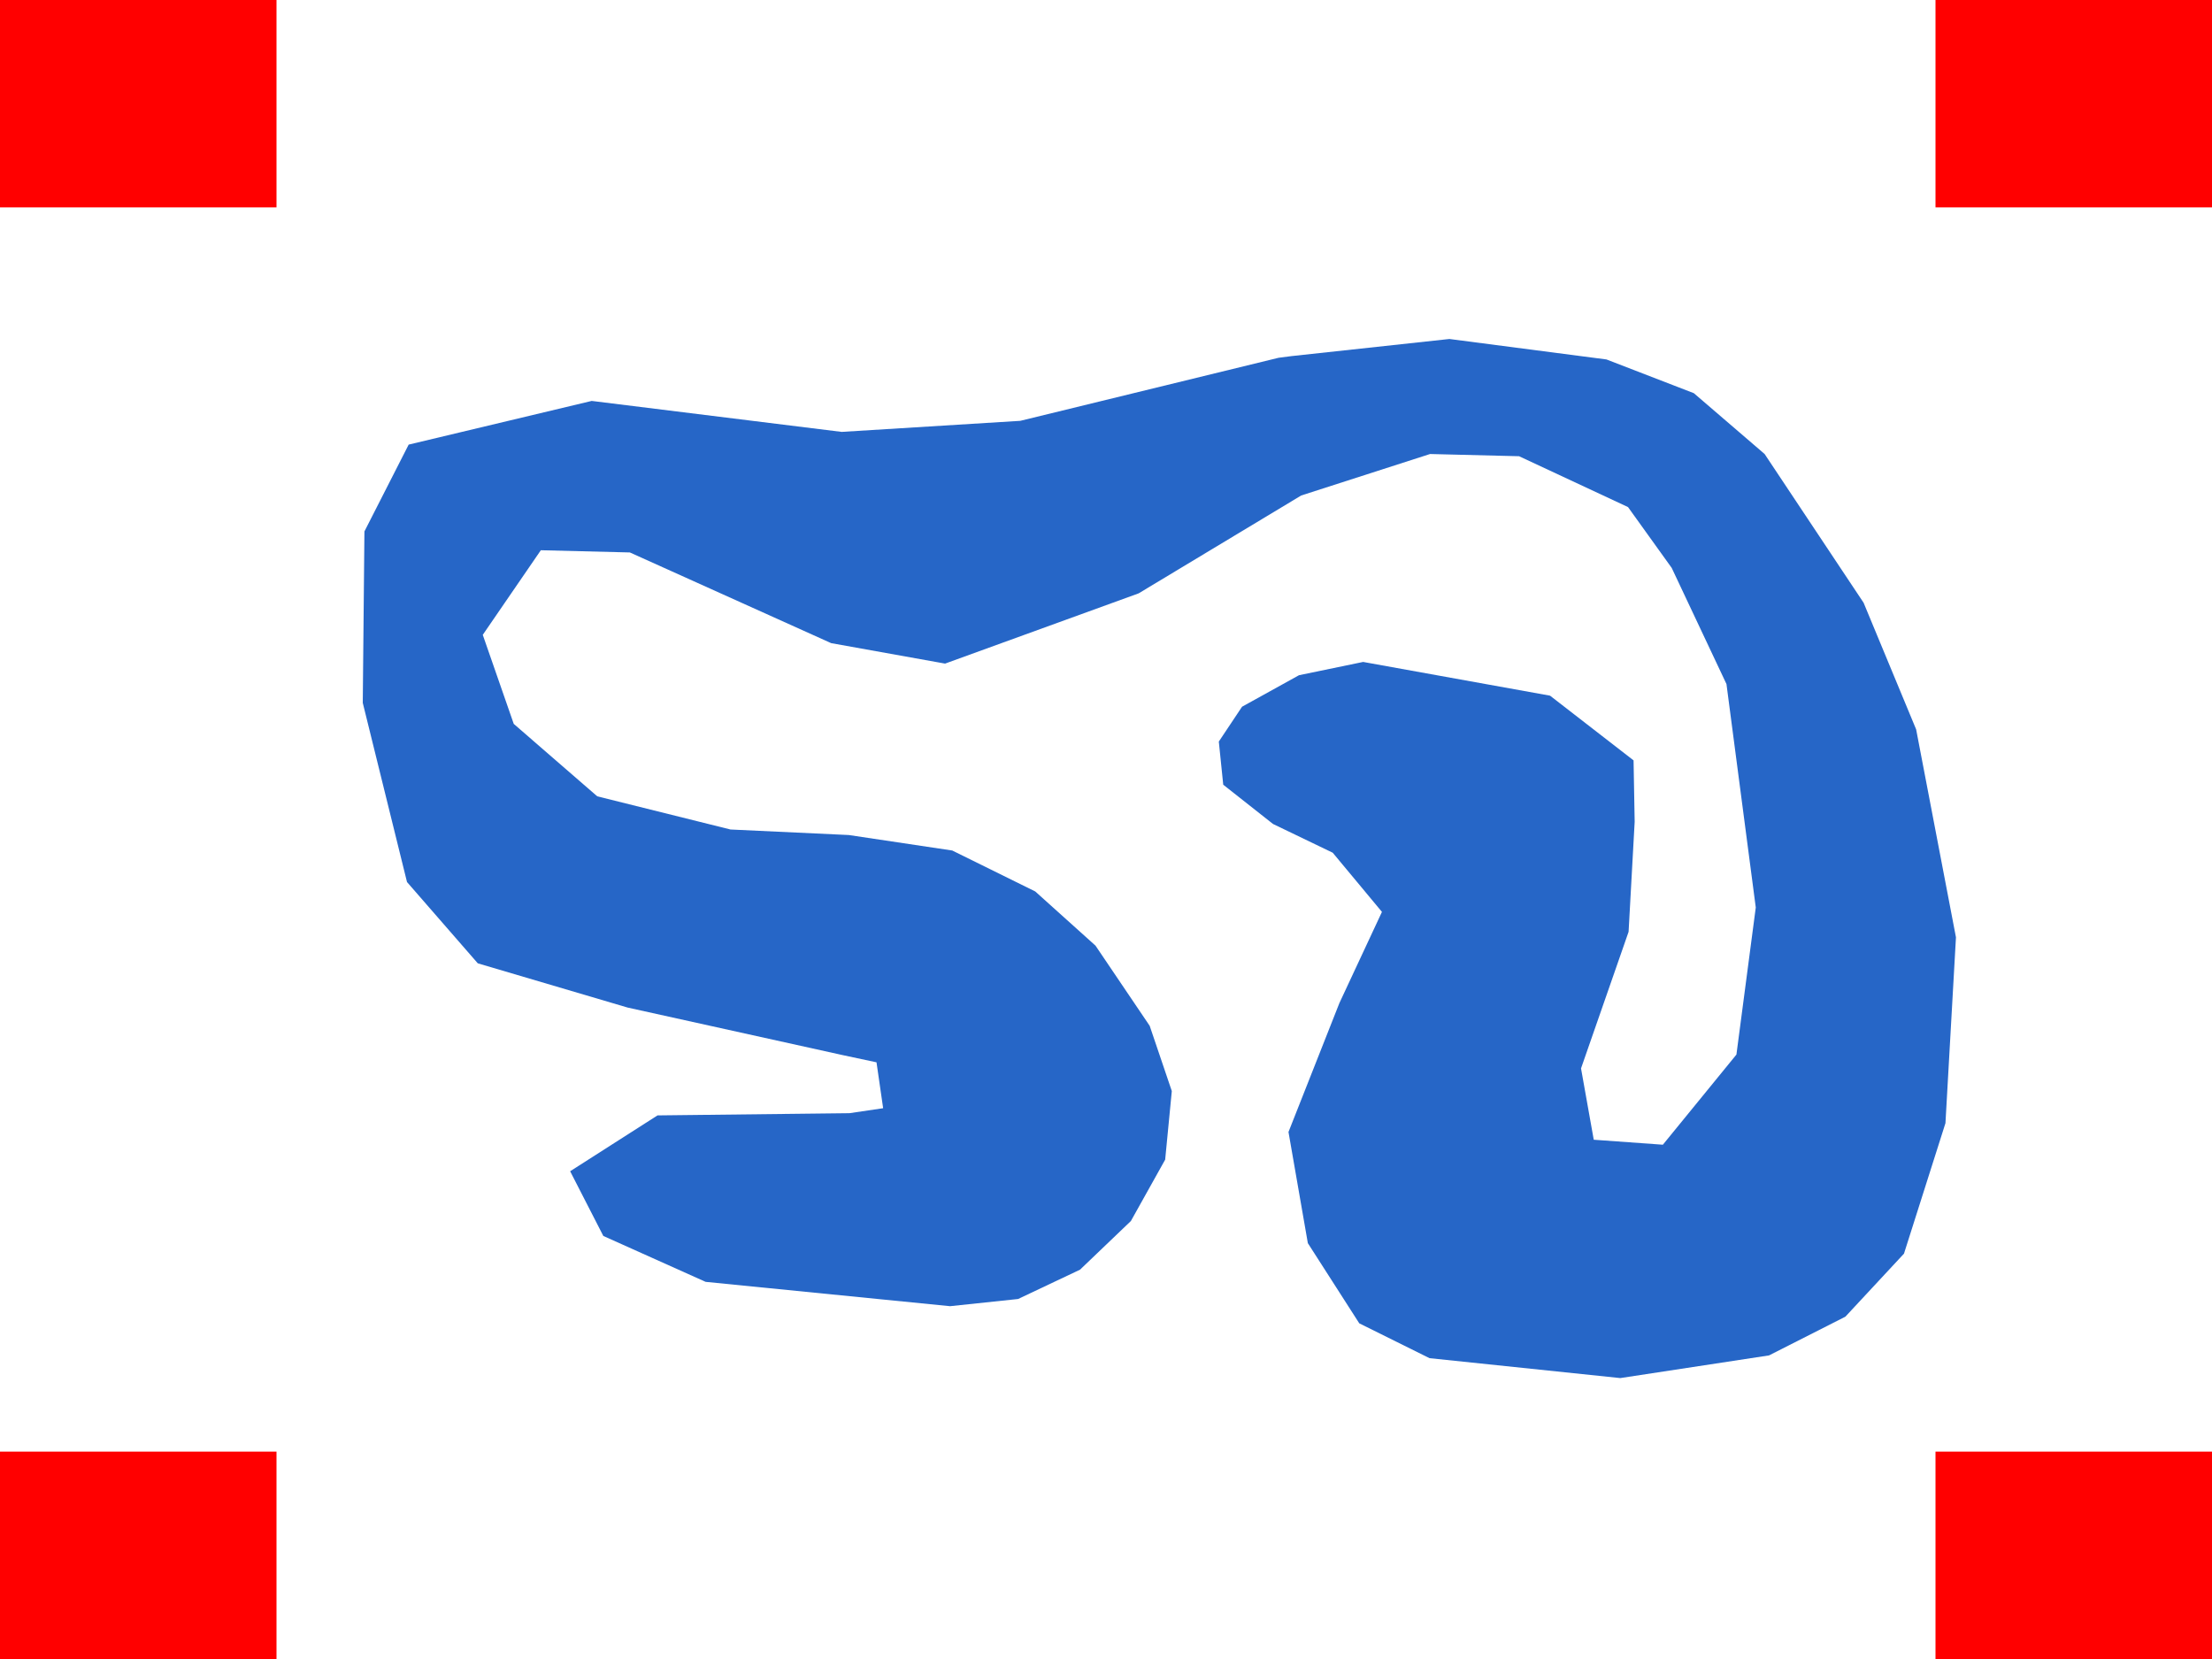
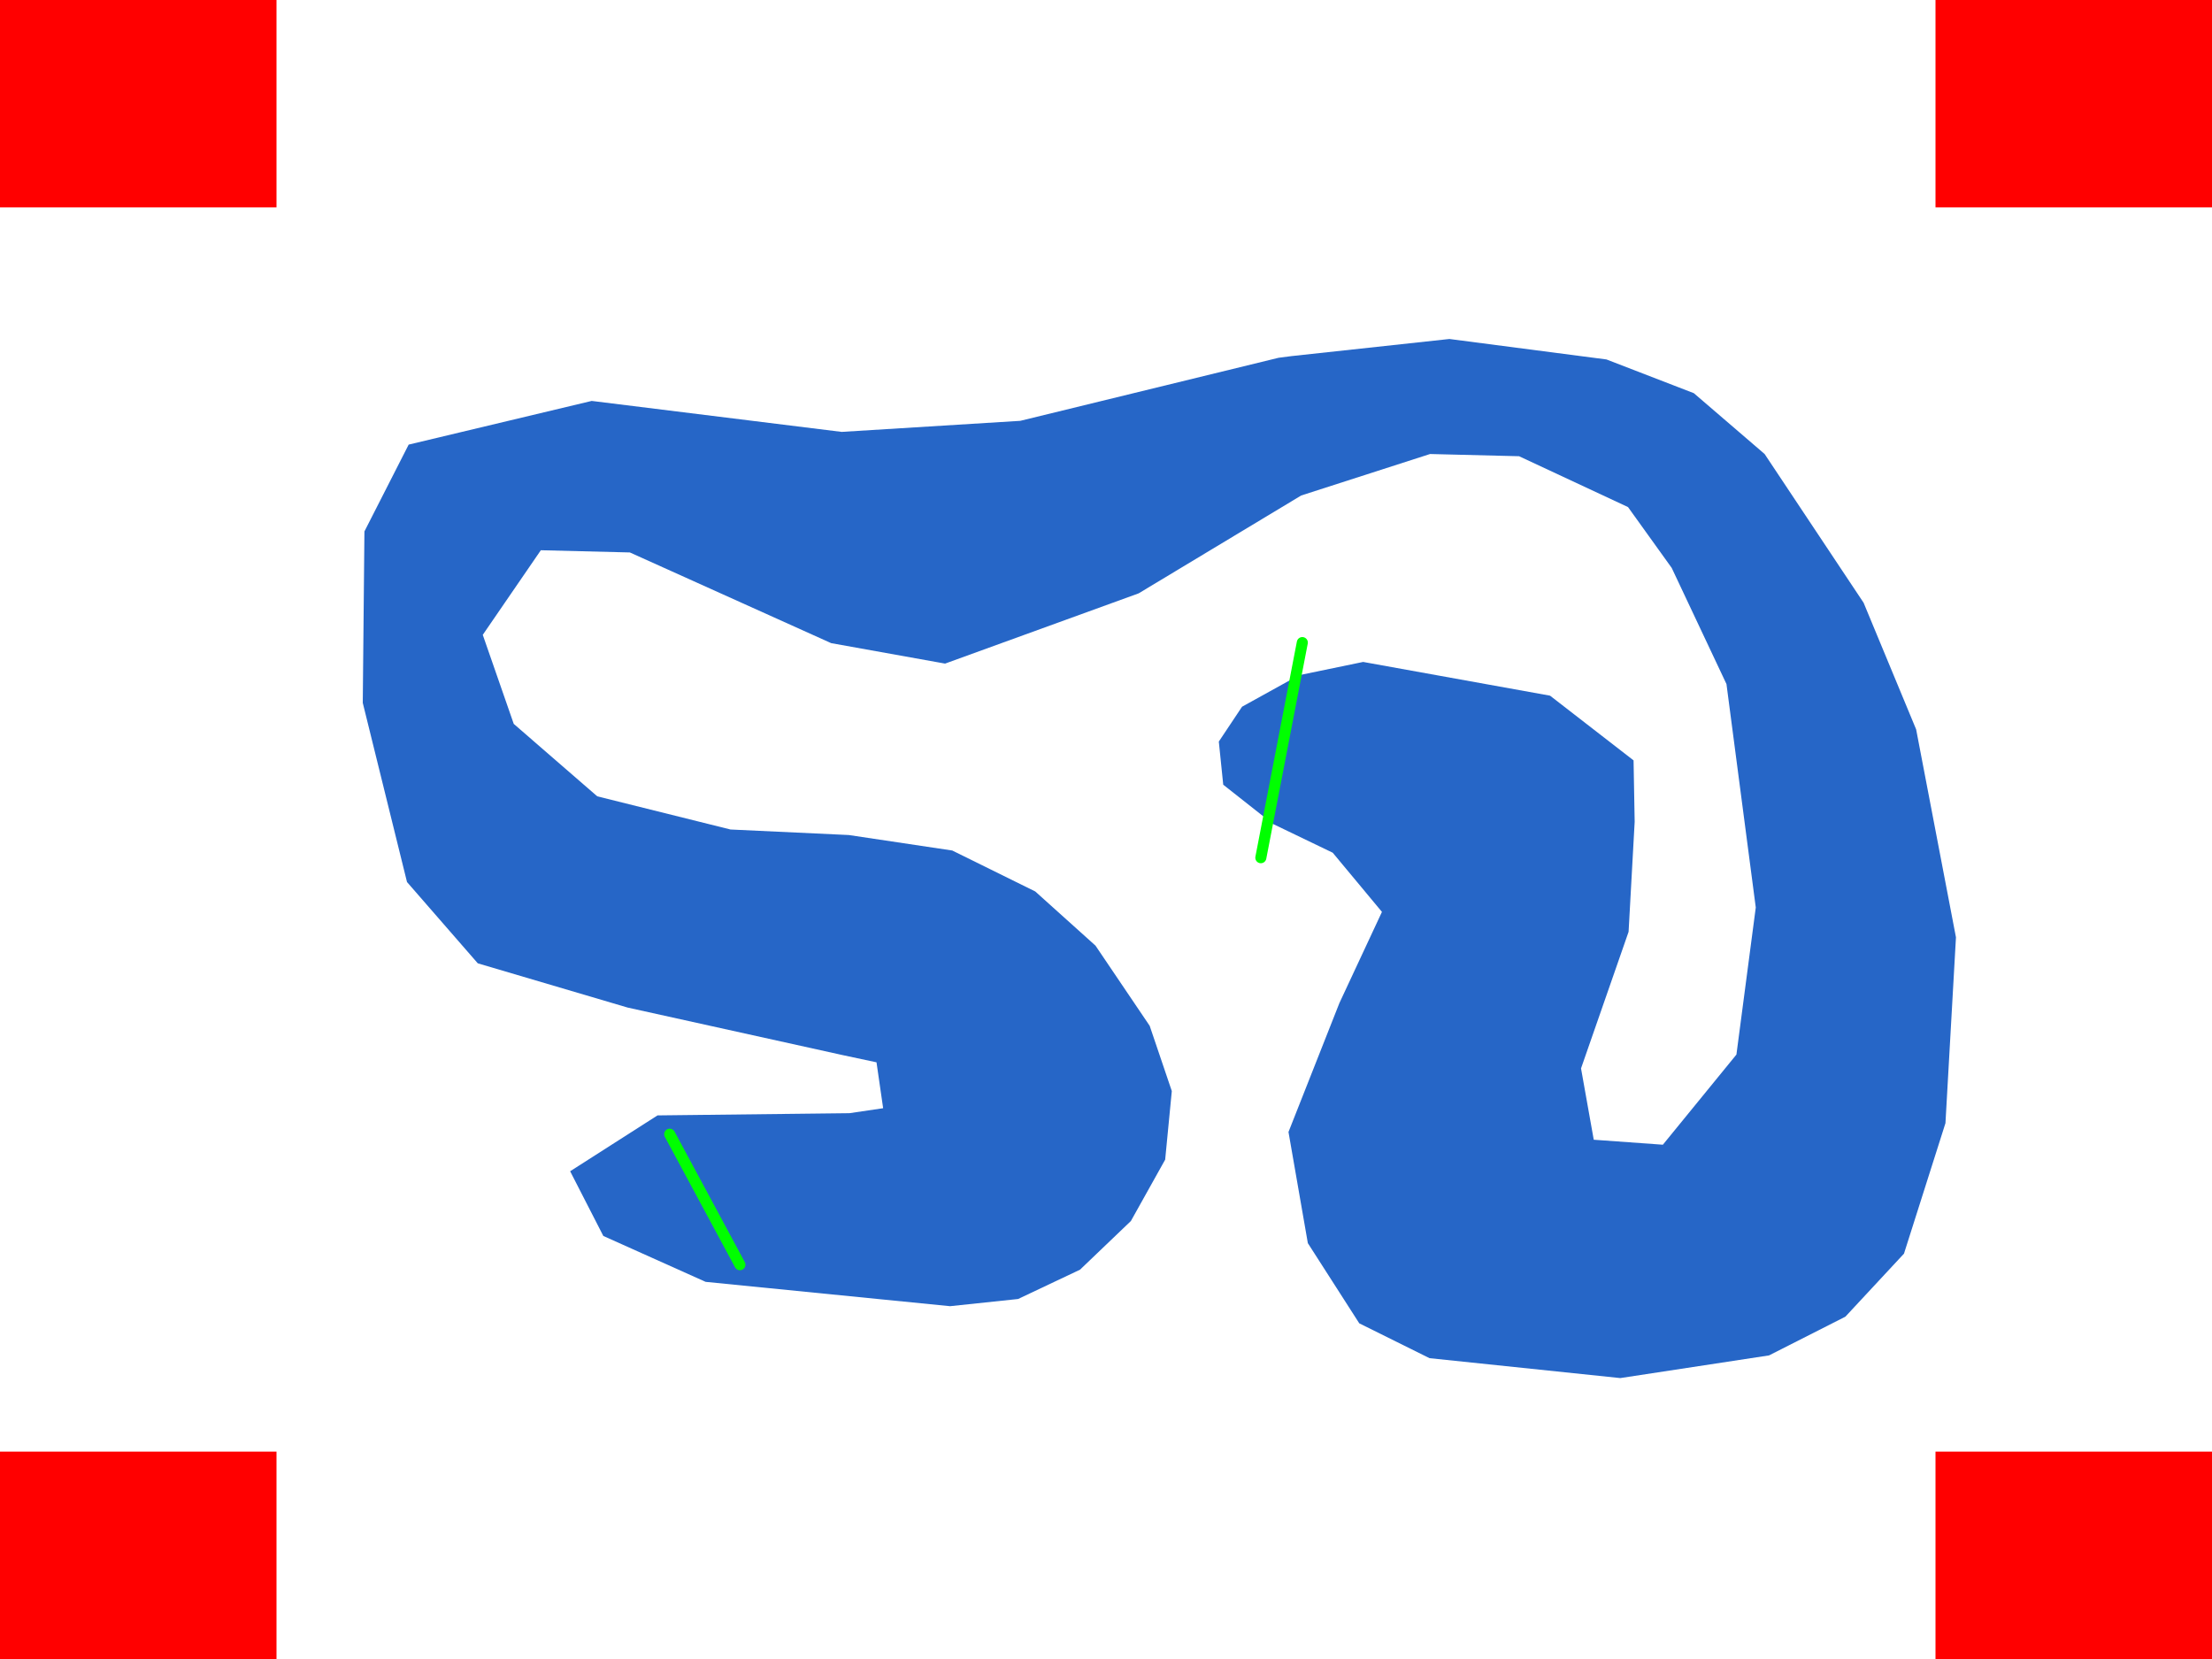
<svg xmlns="http://www.w3.org/2000/svg" width="4" height="3" viewBox="0 0 4 3" version="1.1" id="svg871">
  <defs id="defs865" />
  <path d="M 3.5,2.625 H 4 V 3 H 3.5 Z" style="fill:#ff0000;fill-opacity:1;stroke:none;stroke-width:0.02;stroke-linejoin:round;stroke-opacity:1" id="path1704" />
  <path d="M 3.5,0 H 4 V 0.375 H 3.5 Z" style="fill:#ff0000;fill-opacity:1;stroke:none;stroke-width:0.02;stroke-linejoin:round;stroke-opacity:1" id="path1706" />
  <path style="fill:#004cbd;fill-opacity:0.85;stroke:none;stroke-width:0.02;stroke-linejoin:round;stroke-opacity:1" d="M 2.335,0.644 L 2.621,0.613 L 2.905,0.65 L 3.063,0.711 L 3.191,0.821 L 3.37,1.09 L 3.465,1.319 L 3.537,1.695 L 3.518,2.031 L 3.443,2.267 L 3.337,2.381 L 3.199,2.451 L 2.93,2.492 L 2.585,2.456 L 2.458,2.393 L 2.365,2.248 L 2.33,2.047 L 2.422,1.814 L 2.499,1.649 L 2.41,1.542 L 2.302,1.49 L 2.212,1.419 L 2.204,1.341 L 2.246,1.278 L 2.349,1.221 L 2.465,1.197 L 2.803,1.258 L 2.954,1.375 L 2.956,1.486 L 2.945,1.685 L 2.859,1.932 L 2.882,2.061 L 3.007,2.07 L 3.14,1.907 L 3.175,1.641 L 3.122,1.237 L 3.023,1.027 L 2.944,0.917 L 2.747,0.825 L 2.586,0.821 L 2.353,0.896 L 2.059,1.073 L 1.709,1.2 L 1.503,1.163 L 1.139,0.999 L 0.978,0.995 L 0.873,1.148 L 0.929,1.309 L 1.08,1.44 L 1.321,1.5 L 1.535,1.51 L 1.722,1.538 L 1.872,1.612 L 1.981,1.71 L 2.079,1.855 L 2.119,1.973 L 2.107,2.097 L 2.045,2.208 L 1.953,2.296 L 1.841,2.349 L 1.718,2.362 L 1.276,2.318 L 1.091,2.235 L 1.031,2.118 L 1.189,2.017 L 1.536,2.013 L 1.597,2.004 L 1.585,1.921 L 1.524,1.908 L 1.135,1.822 L 0.864,1.742 L 0.736,1.595 L 0.656,1.271 L 0.659,0.961 L 0.739,0.804 L 1.07,0.725 L 1.522,0.781 L 1.845,0.761 L 2.312,0.647 Z" id="outline" />
  <path d="M 0,2.625 H 0.5 V 3 H 0 Z" style="fill:#ff0000;fill-opacity:1;stroke:none;stroke-width:0.02;stroke-linejoin:round;stroke-opacity:1" id="path1710" />
  <path d="M 0,0 H 0.5 V 0.375 H 0 Z" style="fill:#ff0000;fill-opacity:1;stroke:none;stroke-width:0.02;stroke-linejoin:round;stroke-opacity:1" id="path1712" />
+   <path style="opacity:1;vector-effect:none;fill:none;fill-opacity:0.378;fill-rule:evenodd;stroke:#00ff00;stroke-width:0.02;stroke-linecap:round;stroke-linejoin:round;stroke-miterlimit:4;stroke-dasharray:none;stroke-dashoffset:0;stroke-opacity:1" d="M 1.211,2.051 L 1.338,2.287" id="startline" />
+   <path id="finishline" d="M 2.28,1.551 L 2.355,1.162" style="opacity:1;vector-effect:none;fill:none;fill-opacity:0.378;fill-rule:evenodd;stroke:#00ff00;stroke-width:0.02;stroke-linecap:round;stroke-linejoin:round;stroke-miterlimit:4;stroke-dasharray:none;stroke-dashoffset:0;stroke-opacity:1" />
</svg>
